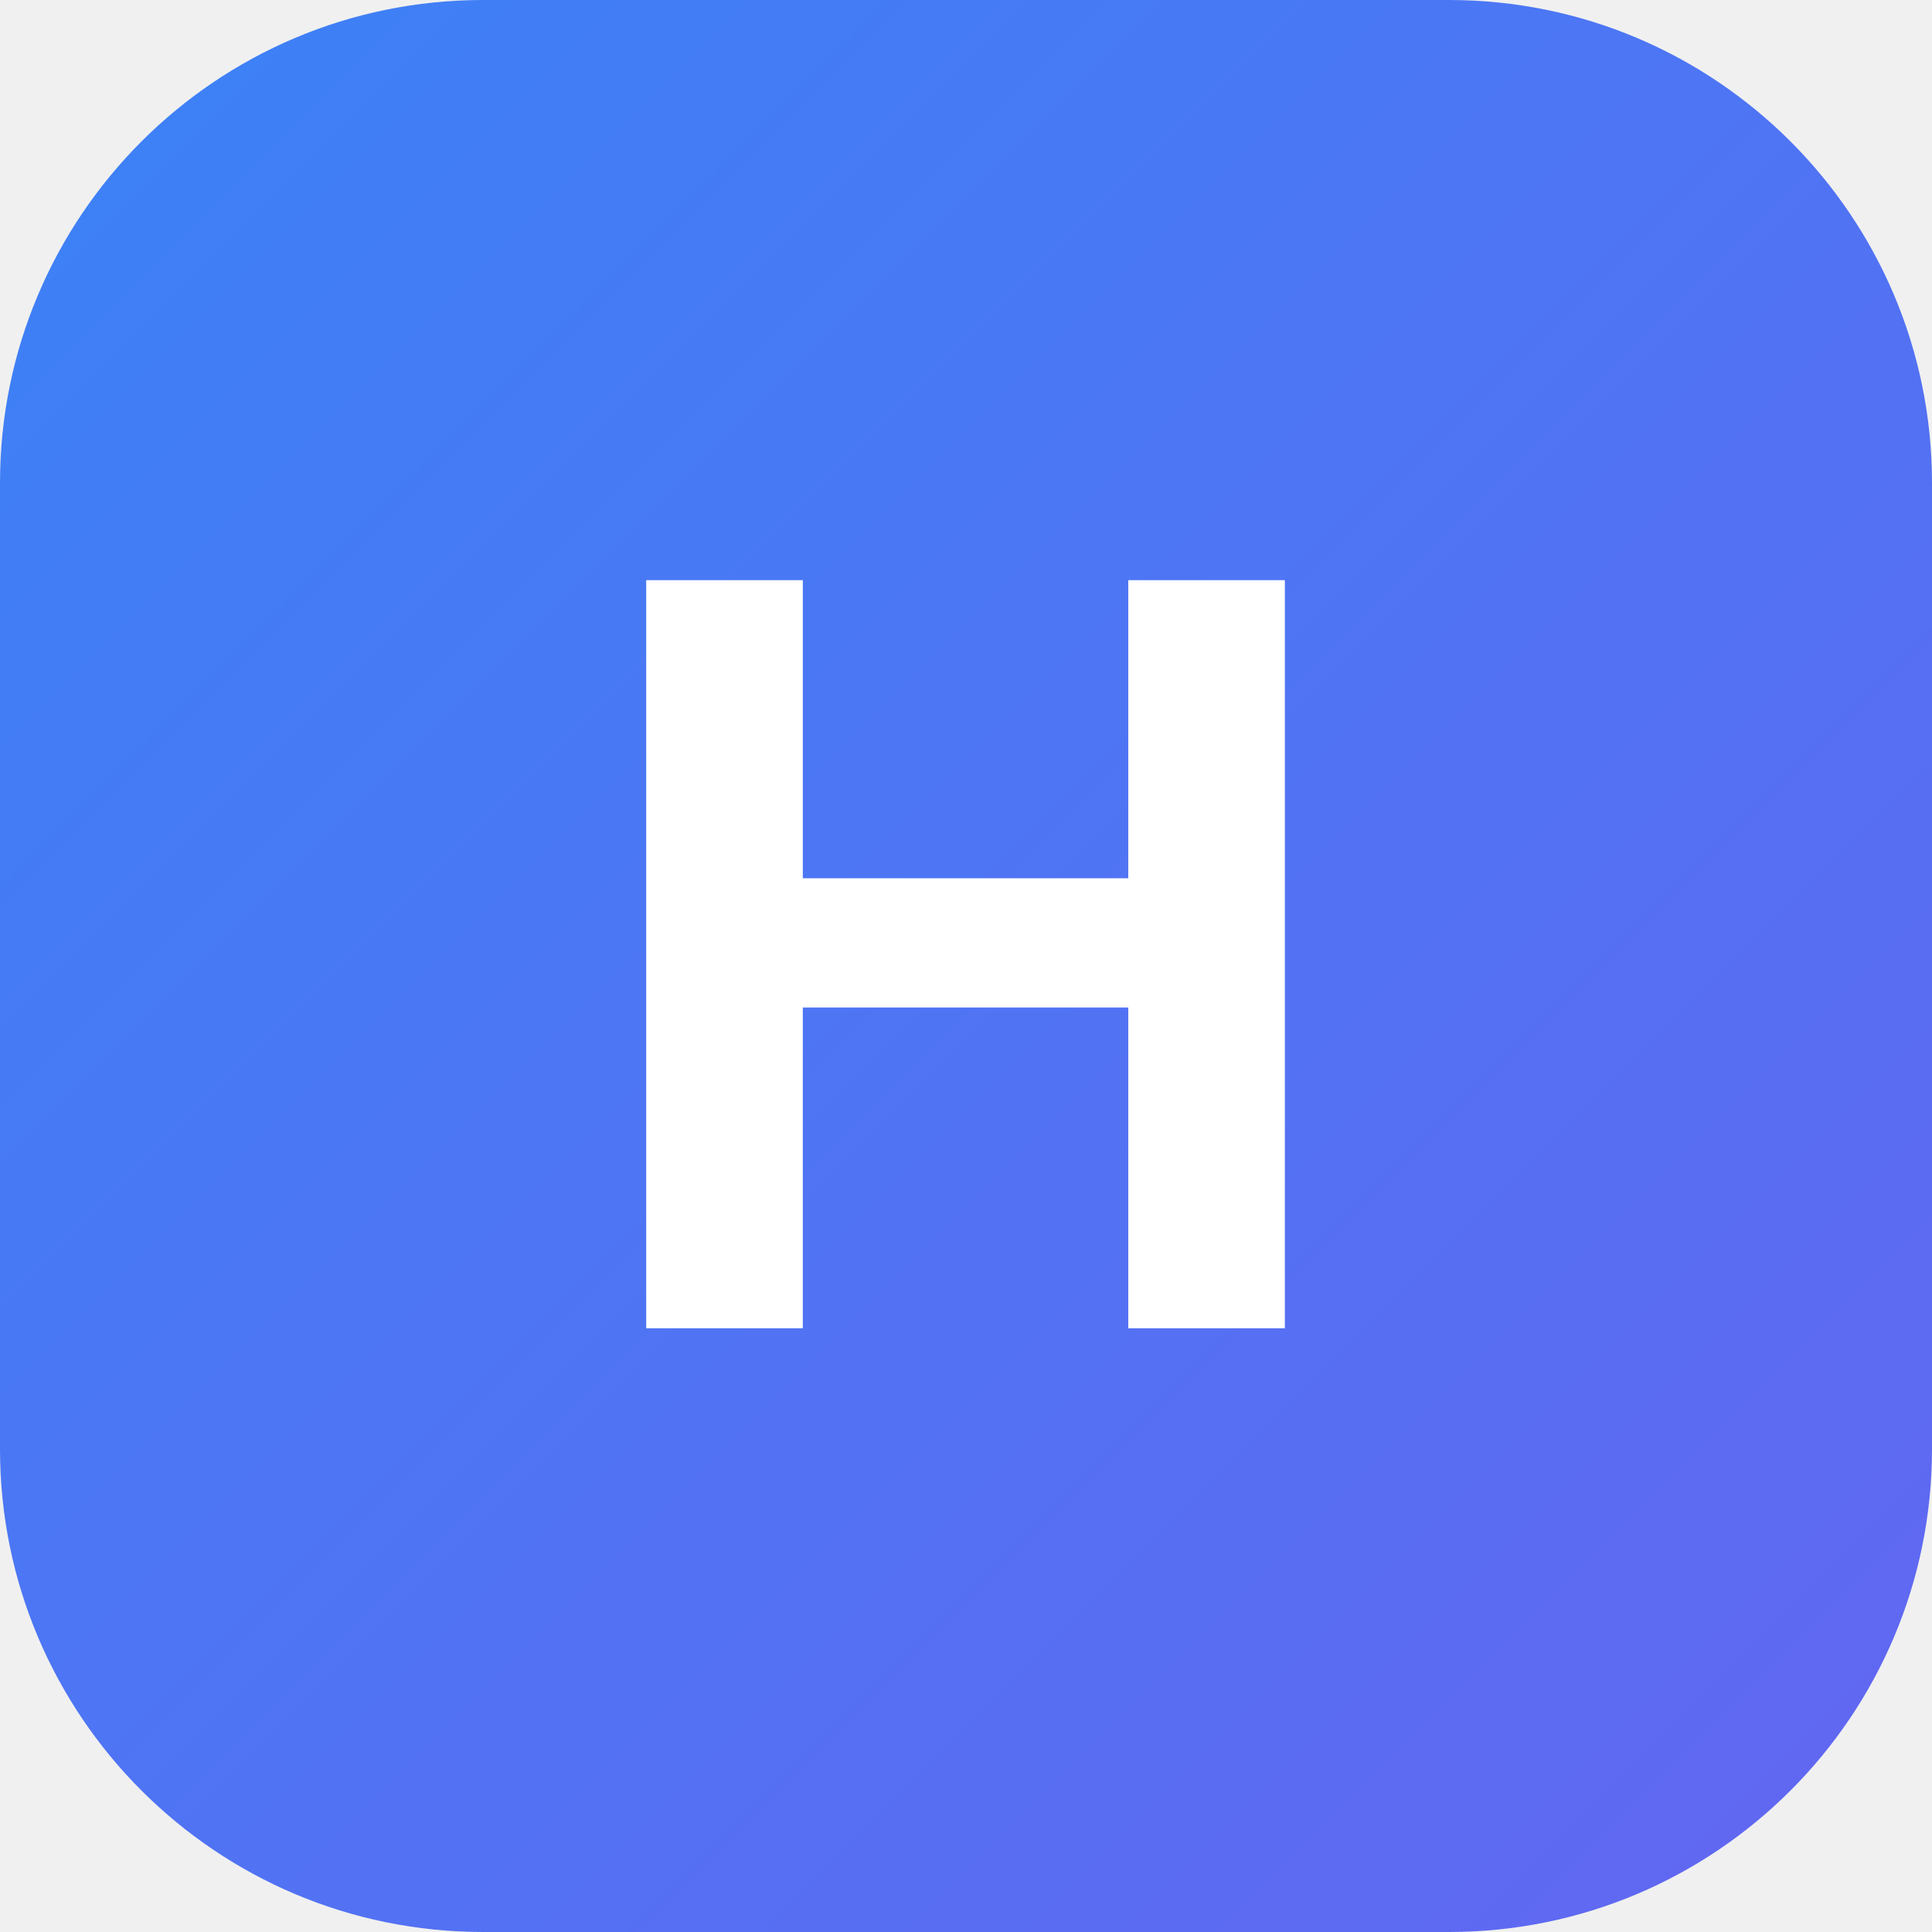
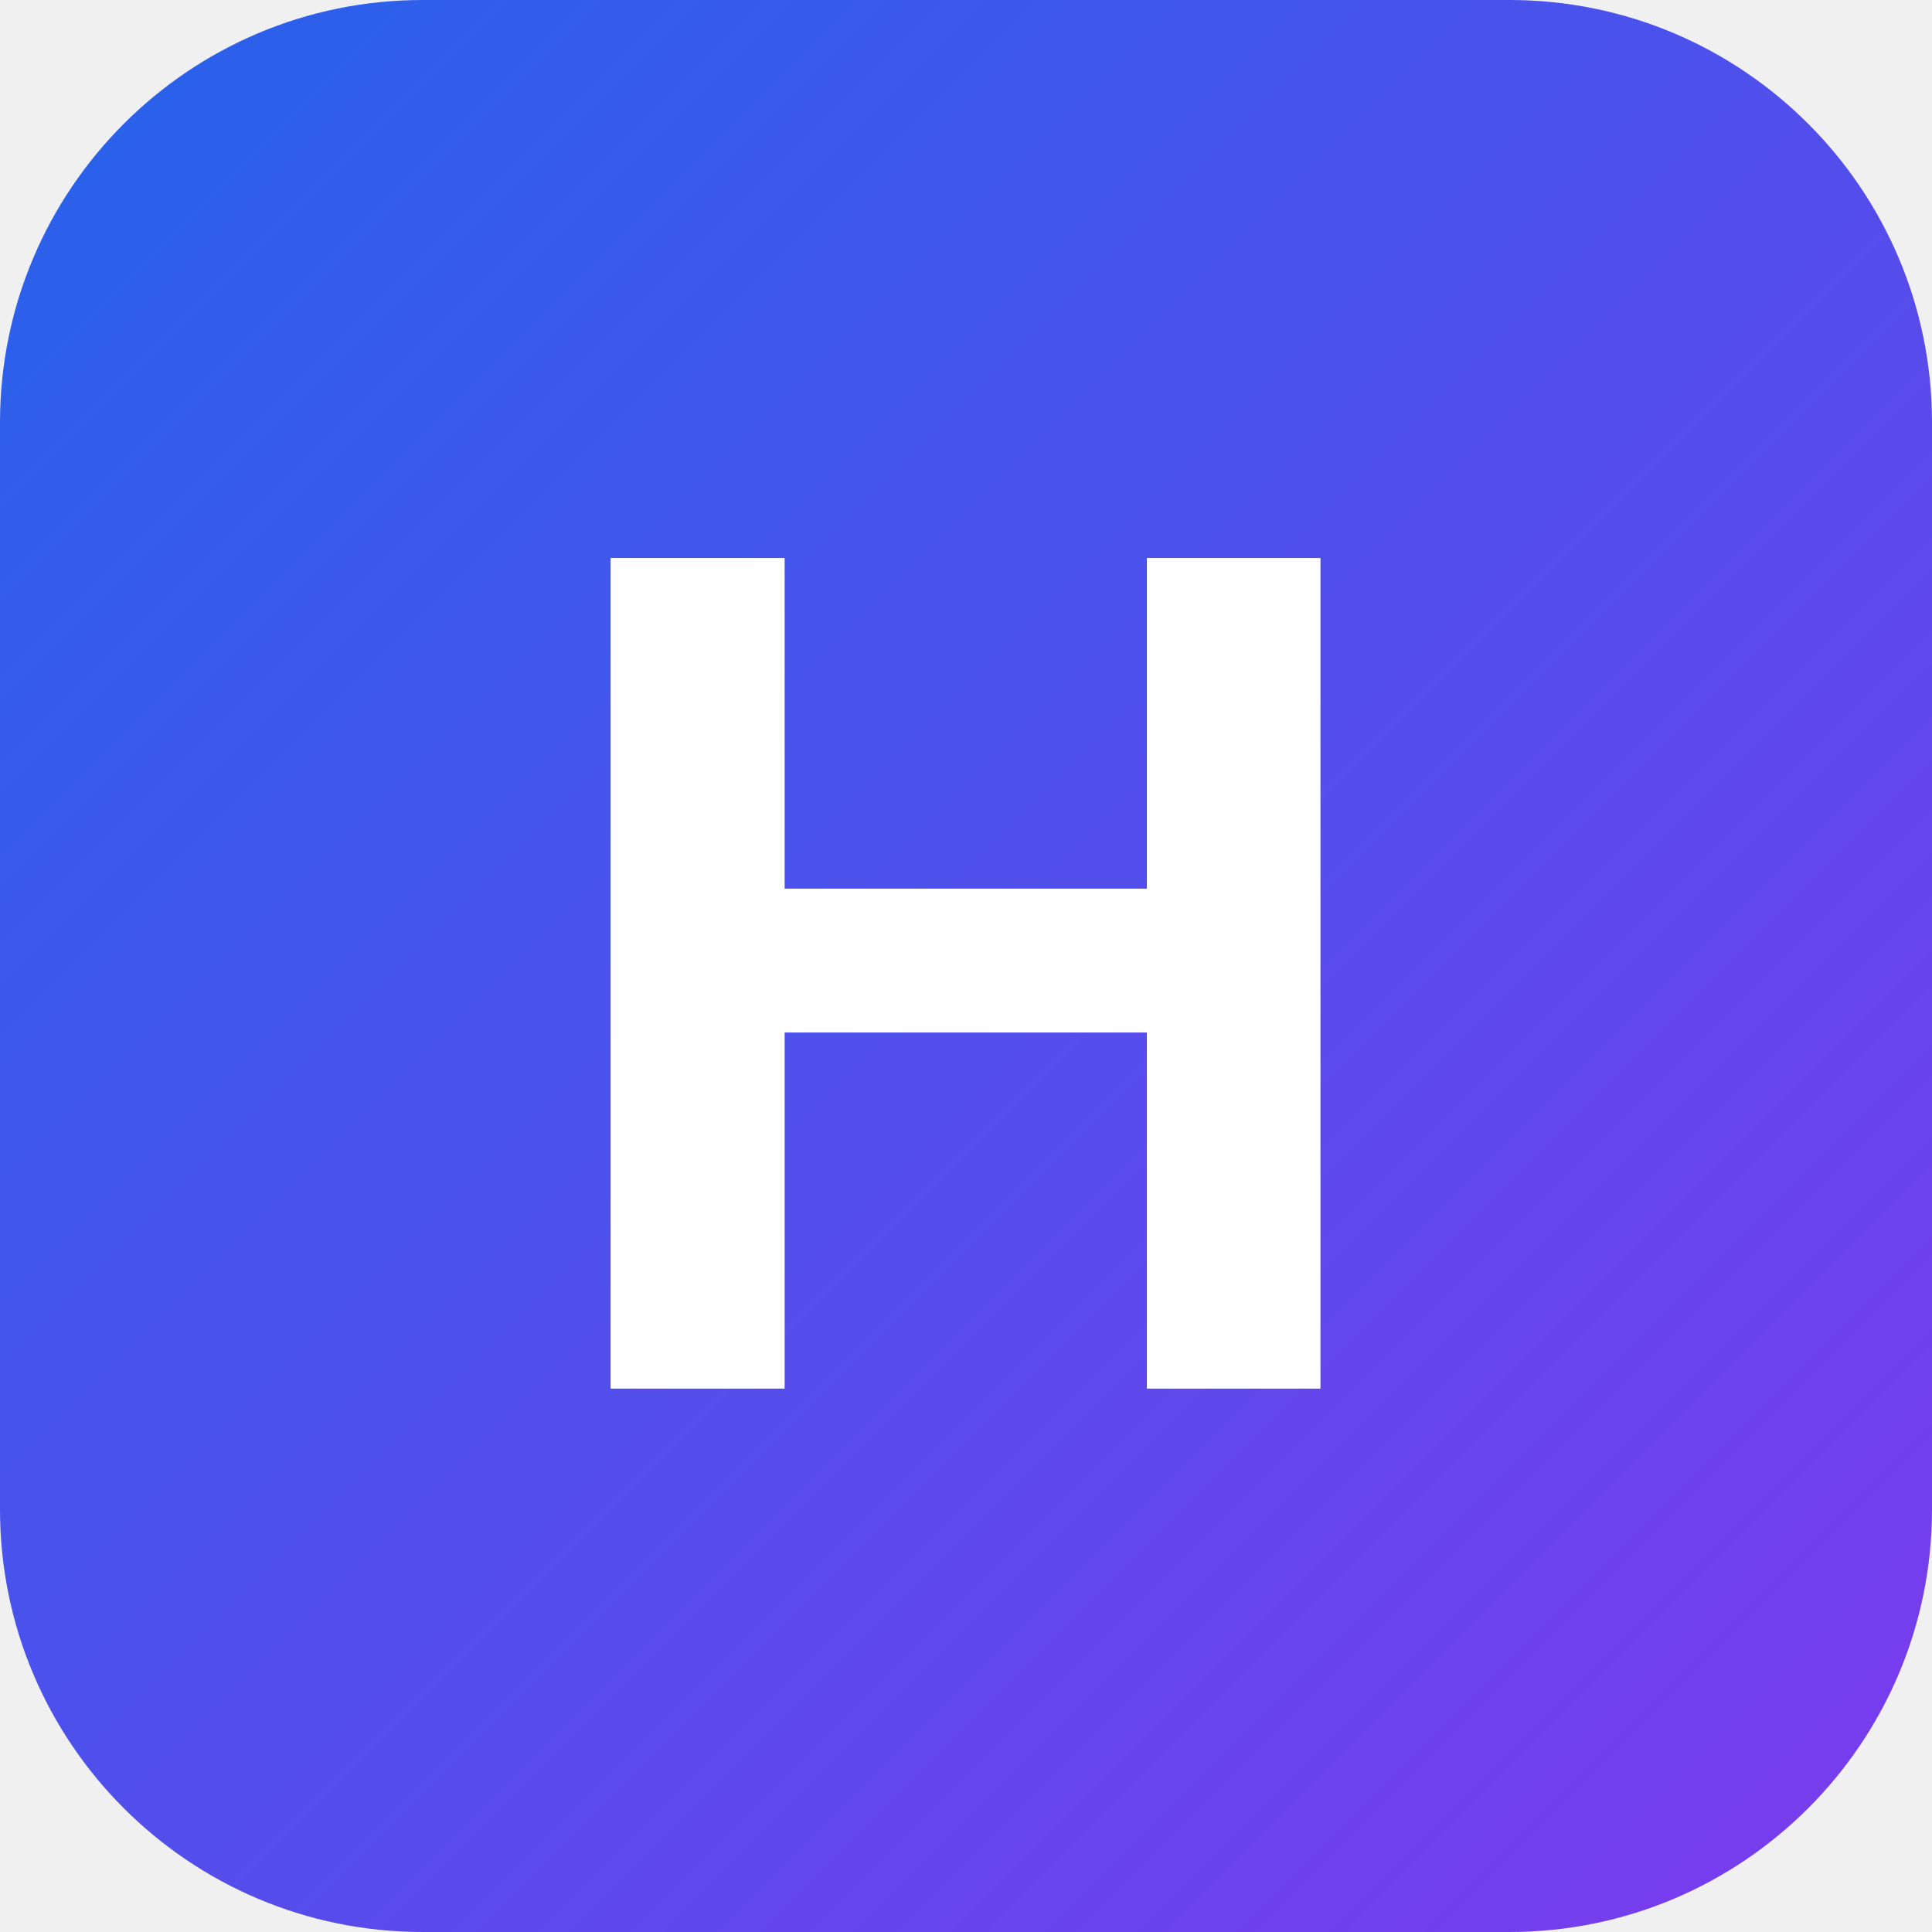
- <svg xmlns="http://www.w3.org/2000/svg" viewBox="0 0 32 32">
+ <svg xmlns="http://www.w3.org/2000/svg" viewBox="0 0 64 64">
  <defs>
-     <linearGradient id="g" x1="0" y1="0" x2="1" y2="1">
-       <stop offset="0%" stop-color="#3b82f6" />
-       <stop offset="100%" stop-color="#6366f1" />
+     <linearGradient id="bg" x1="0%" y1="0%" x2="100%" y2="100%">
+       <stop offset="0%" stop-color="#2563eb" />
+       <stop offset="100%" stop-color="#7c3aed" />
    </linearGradient>
  </defs>
-   <rect width="32" height="32" rx="8" fill="url(#g)" />
-   <text x="16" y="22" text-anchor="middle" font-size="18" font-family="Arial" font-weight="bold" fill="white">H</text>
+   <rect width="64" height="64" rx="14" fill="url(#bg)" />
+   <text x="32" y="46" text-anchor="middle" font-size="40" font-family="Arial Black,Arial,sans-serif" font-weight="900" fill="white">H</text>
</svg>
